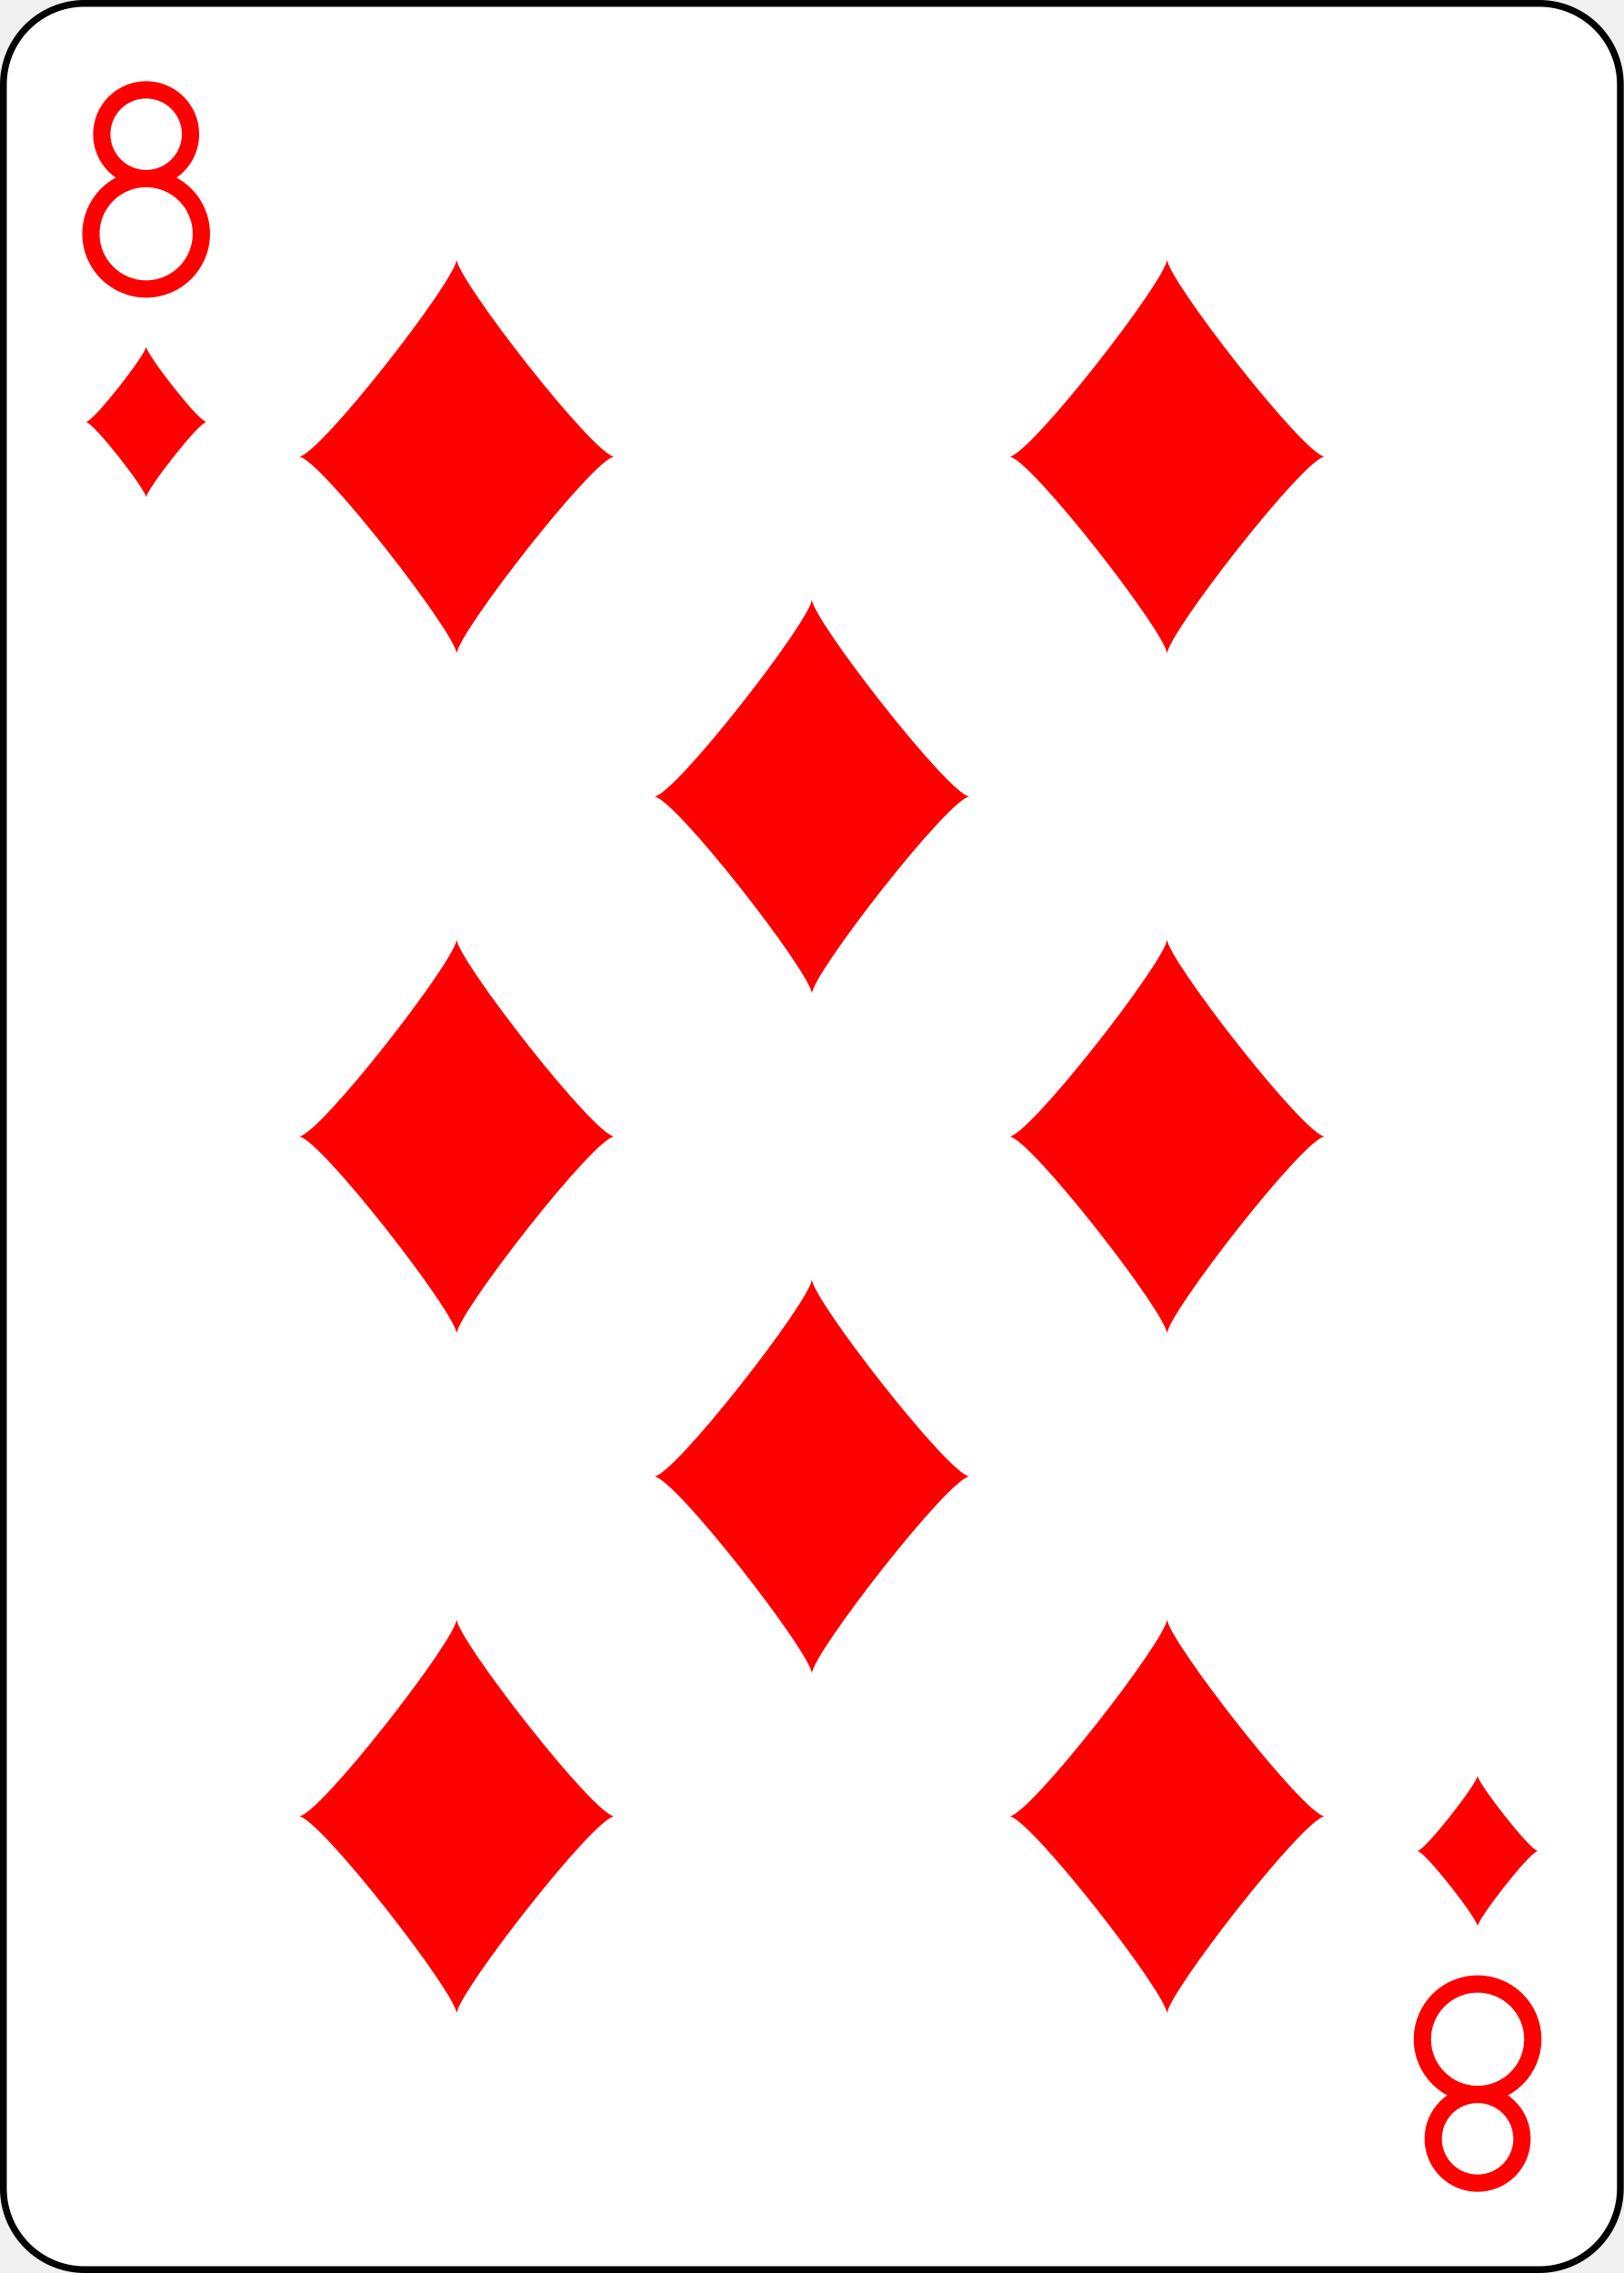
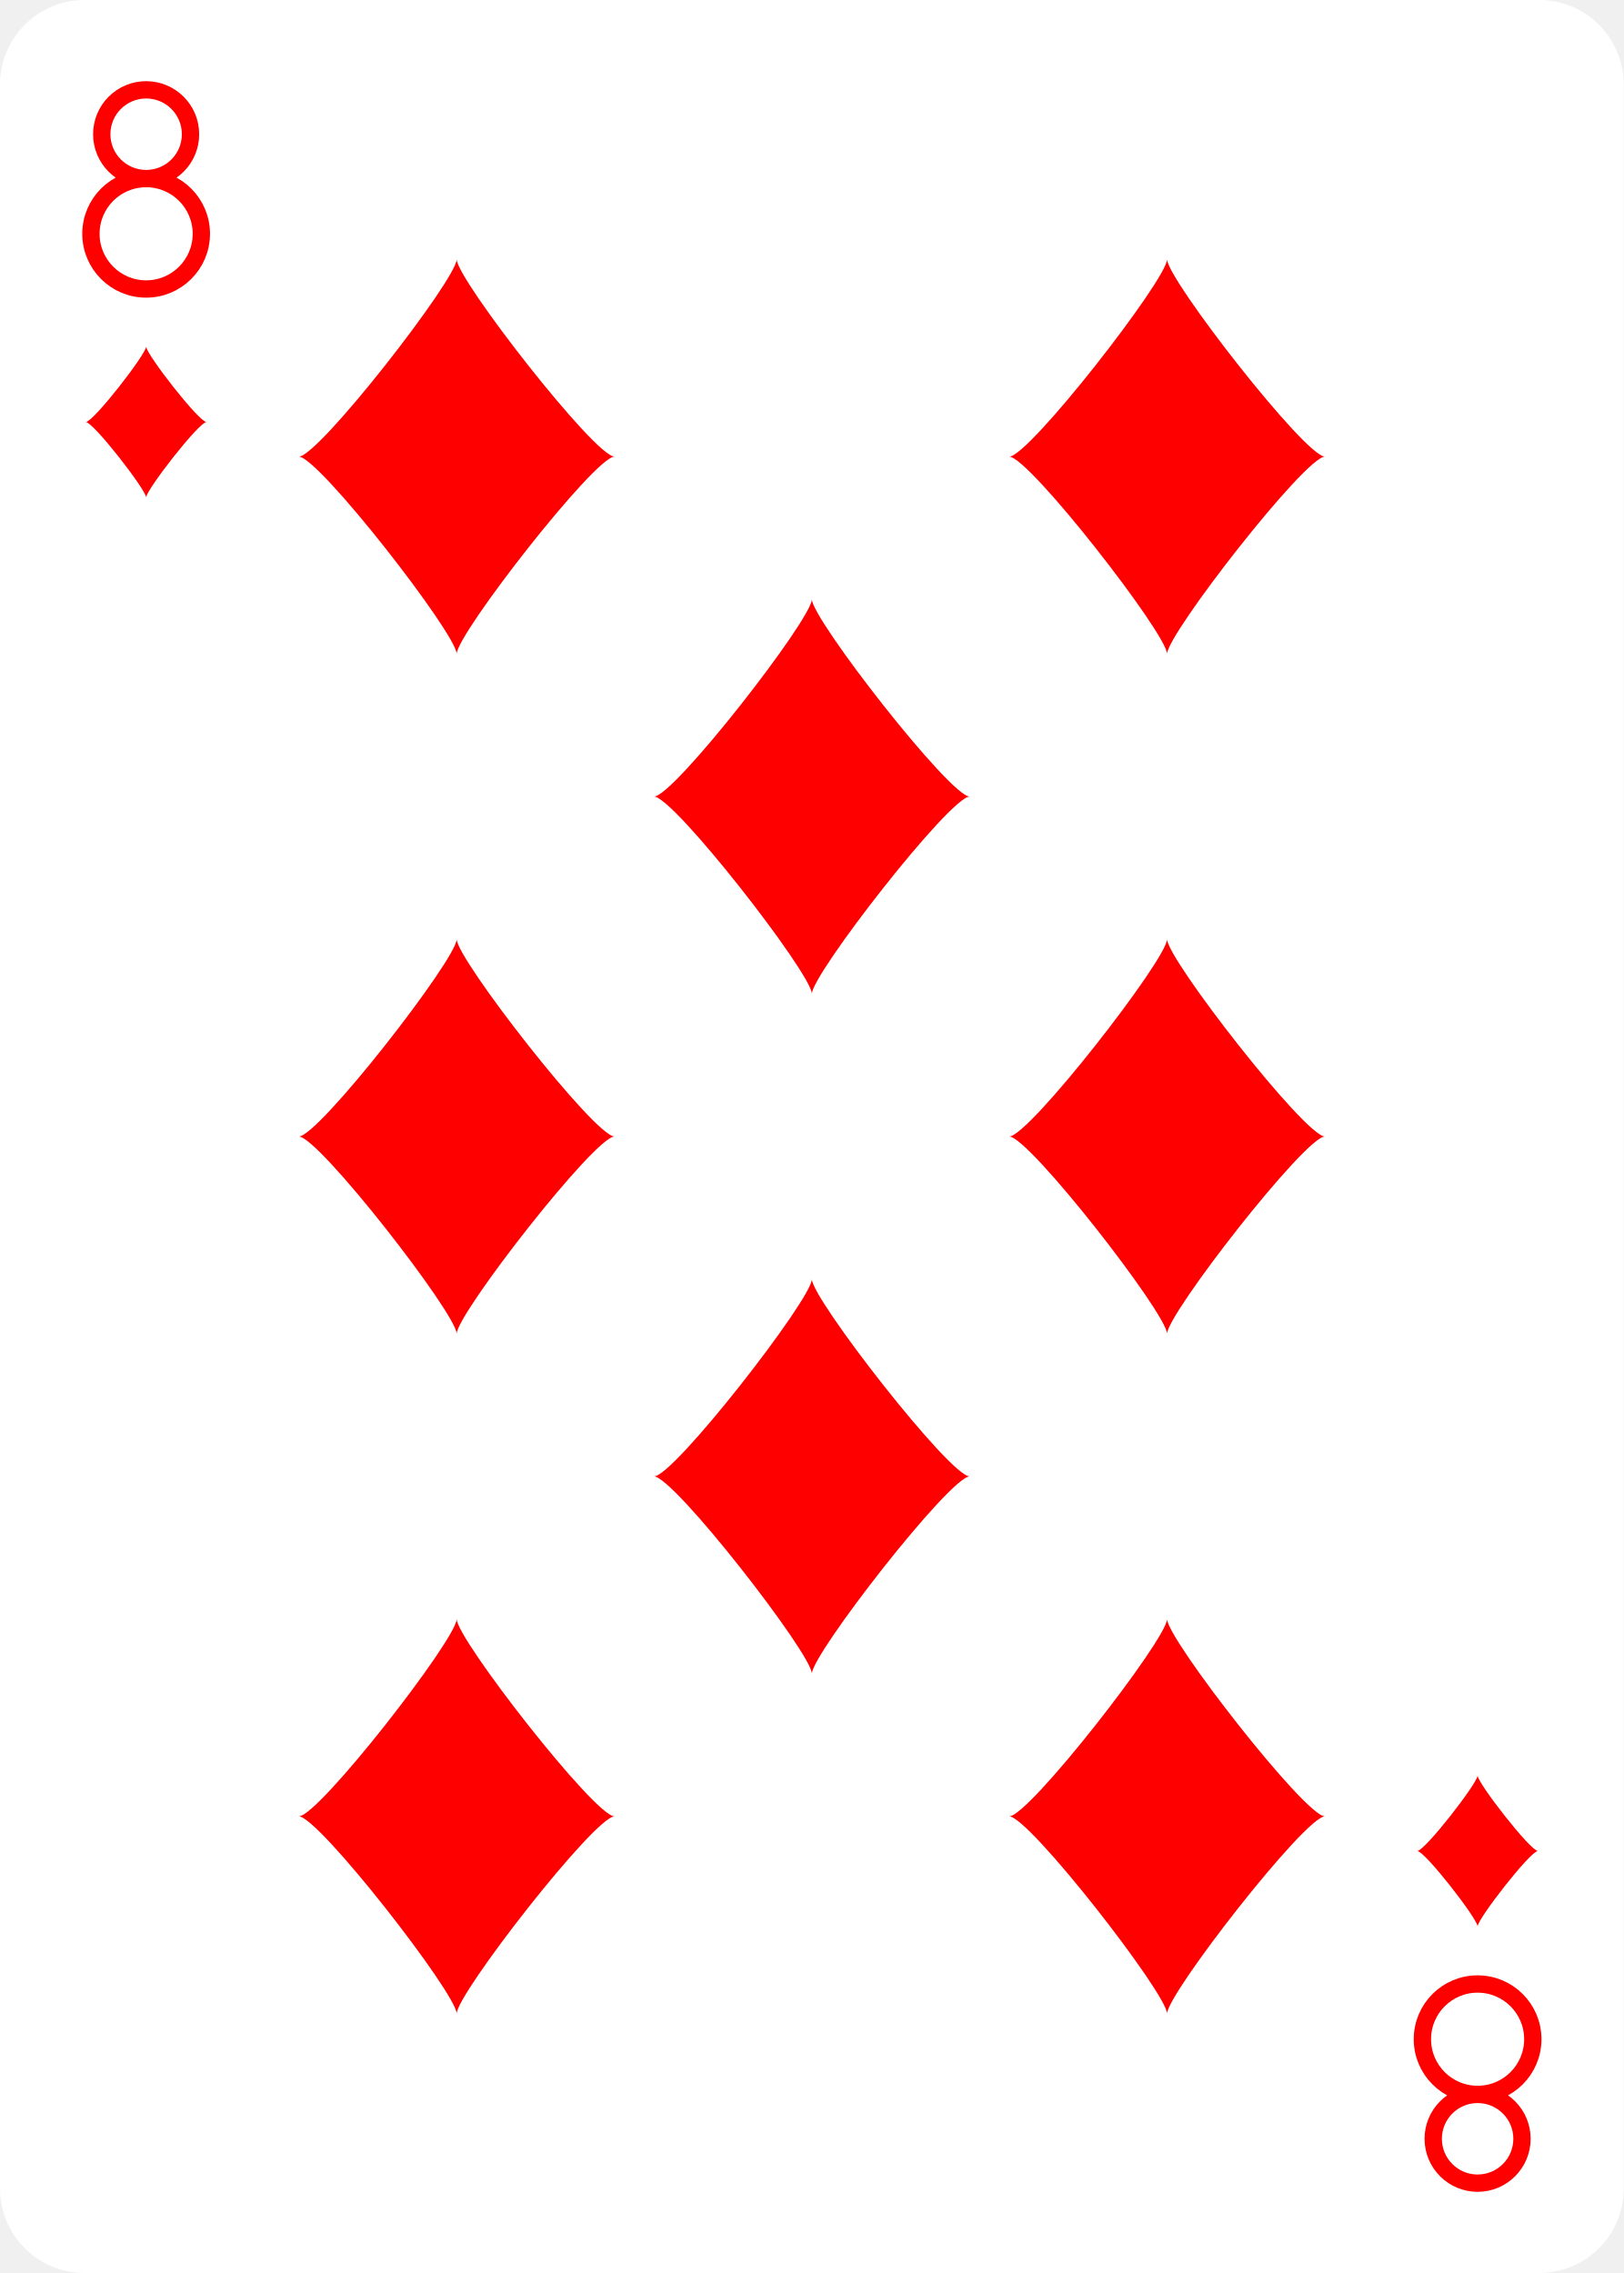
<svg xmlns="http://www.w3.org/2000/svg" xmlns:xlink="http://www.w3.org/1999/xlink" class="card" face="8D" height="13.125in" preserveAspectRatio="none" viewBox="-120 -168 240 336" width="9.375in">
  <style>
    /* CSS pour centrer le SVG dans l'écran */
    svg {
        position: absolute;
        top: 50%;
        left: 50%;
        transform: translate(-50%, -50%);
    }
    body {
        margin: 0;
        overflow: hidden;
    }
</style>
  <defs>
    <symbol id="SD8" viewBox="-600 -600 1200 1200" preserveAspectRatio="xMinYMid">
      <path d="M-400 0C-350 0 0 -450 0 -500C0 -450 350 0 400 0C350 0 0 450 0 500C0 450 -350 0 -400 0Z" fill="red" />
    </symbol>
    <symbol id="VD8" viewBox="-500 -500 1000 1000" preserveAspectRatio="xMinYMid">
      <path d="M-1 -50A205 205 0 1 1 1 -50L-1 -50A255 255 0 1 0 1 -50Z" stroke="red" stroke-width="80" stroke-linecap="square" stroke-miterlimit="1.5" fill="none" />
    </symbol>
  </defs>
-   <rect width="239" height="335" x="-119.5" y="-167.5" rx="12" ry="12" fill="white" stroke="black" />
+   <rect width="239" height="335" x="-119.5" y="-167.5" rx="12" ry="12" fill="white" stroke="white" />
  <use xlink:href="#VD8" height="32" width="32" x="-114.4" y="-156" />
  <use xlink:href="#SD8" height="26.769" width="26.769" x="-111.784" y="-119" />
  <use xlink:href="#SD8" height="70" width="70" x="-87.501" y="-135.501" />
  <use xlink:href="#SD8" height="70" width="70" x="17.501" y="-135.501" />
  <use xlink:href="#SD8" height="70" width="70" x="-35" y="-85.25" />
  <use xlink:href="#SD8" height="70" width="70" x="-87.501" y="-35" />
  <use xlink:href="#SD8" height="70" width="70" x="17.501" y="-35" />
  <g transform="rotate(180)">
    <use xlink:href="#VD8" height="32" width="32" x="-114.4" y="-156" />
    <use xlink:href="#SD8" height="26.769" width="26.769" x="-111.784" y="-119" />
    <use xlink:href="#SD8" height="70" width="70" x="-87.501" y="-135.501" />
    <use xlink:href="#SD8" height="70" width="70" x="17.501" y="-135.501" />
    <use xlink:href="#SD8" height="70" width="70" x="-35" y="-85.25" />
  </g>
</svg>
